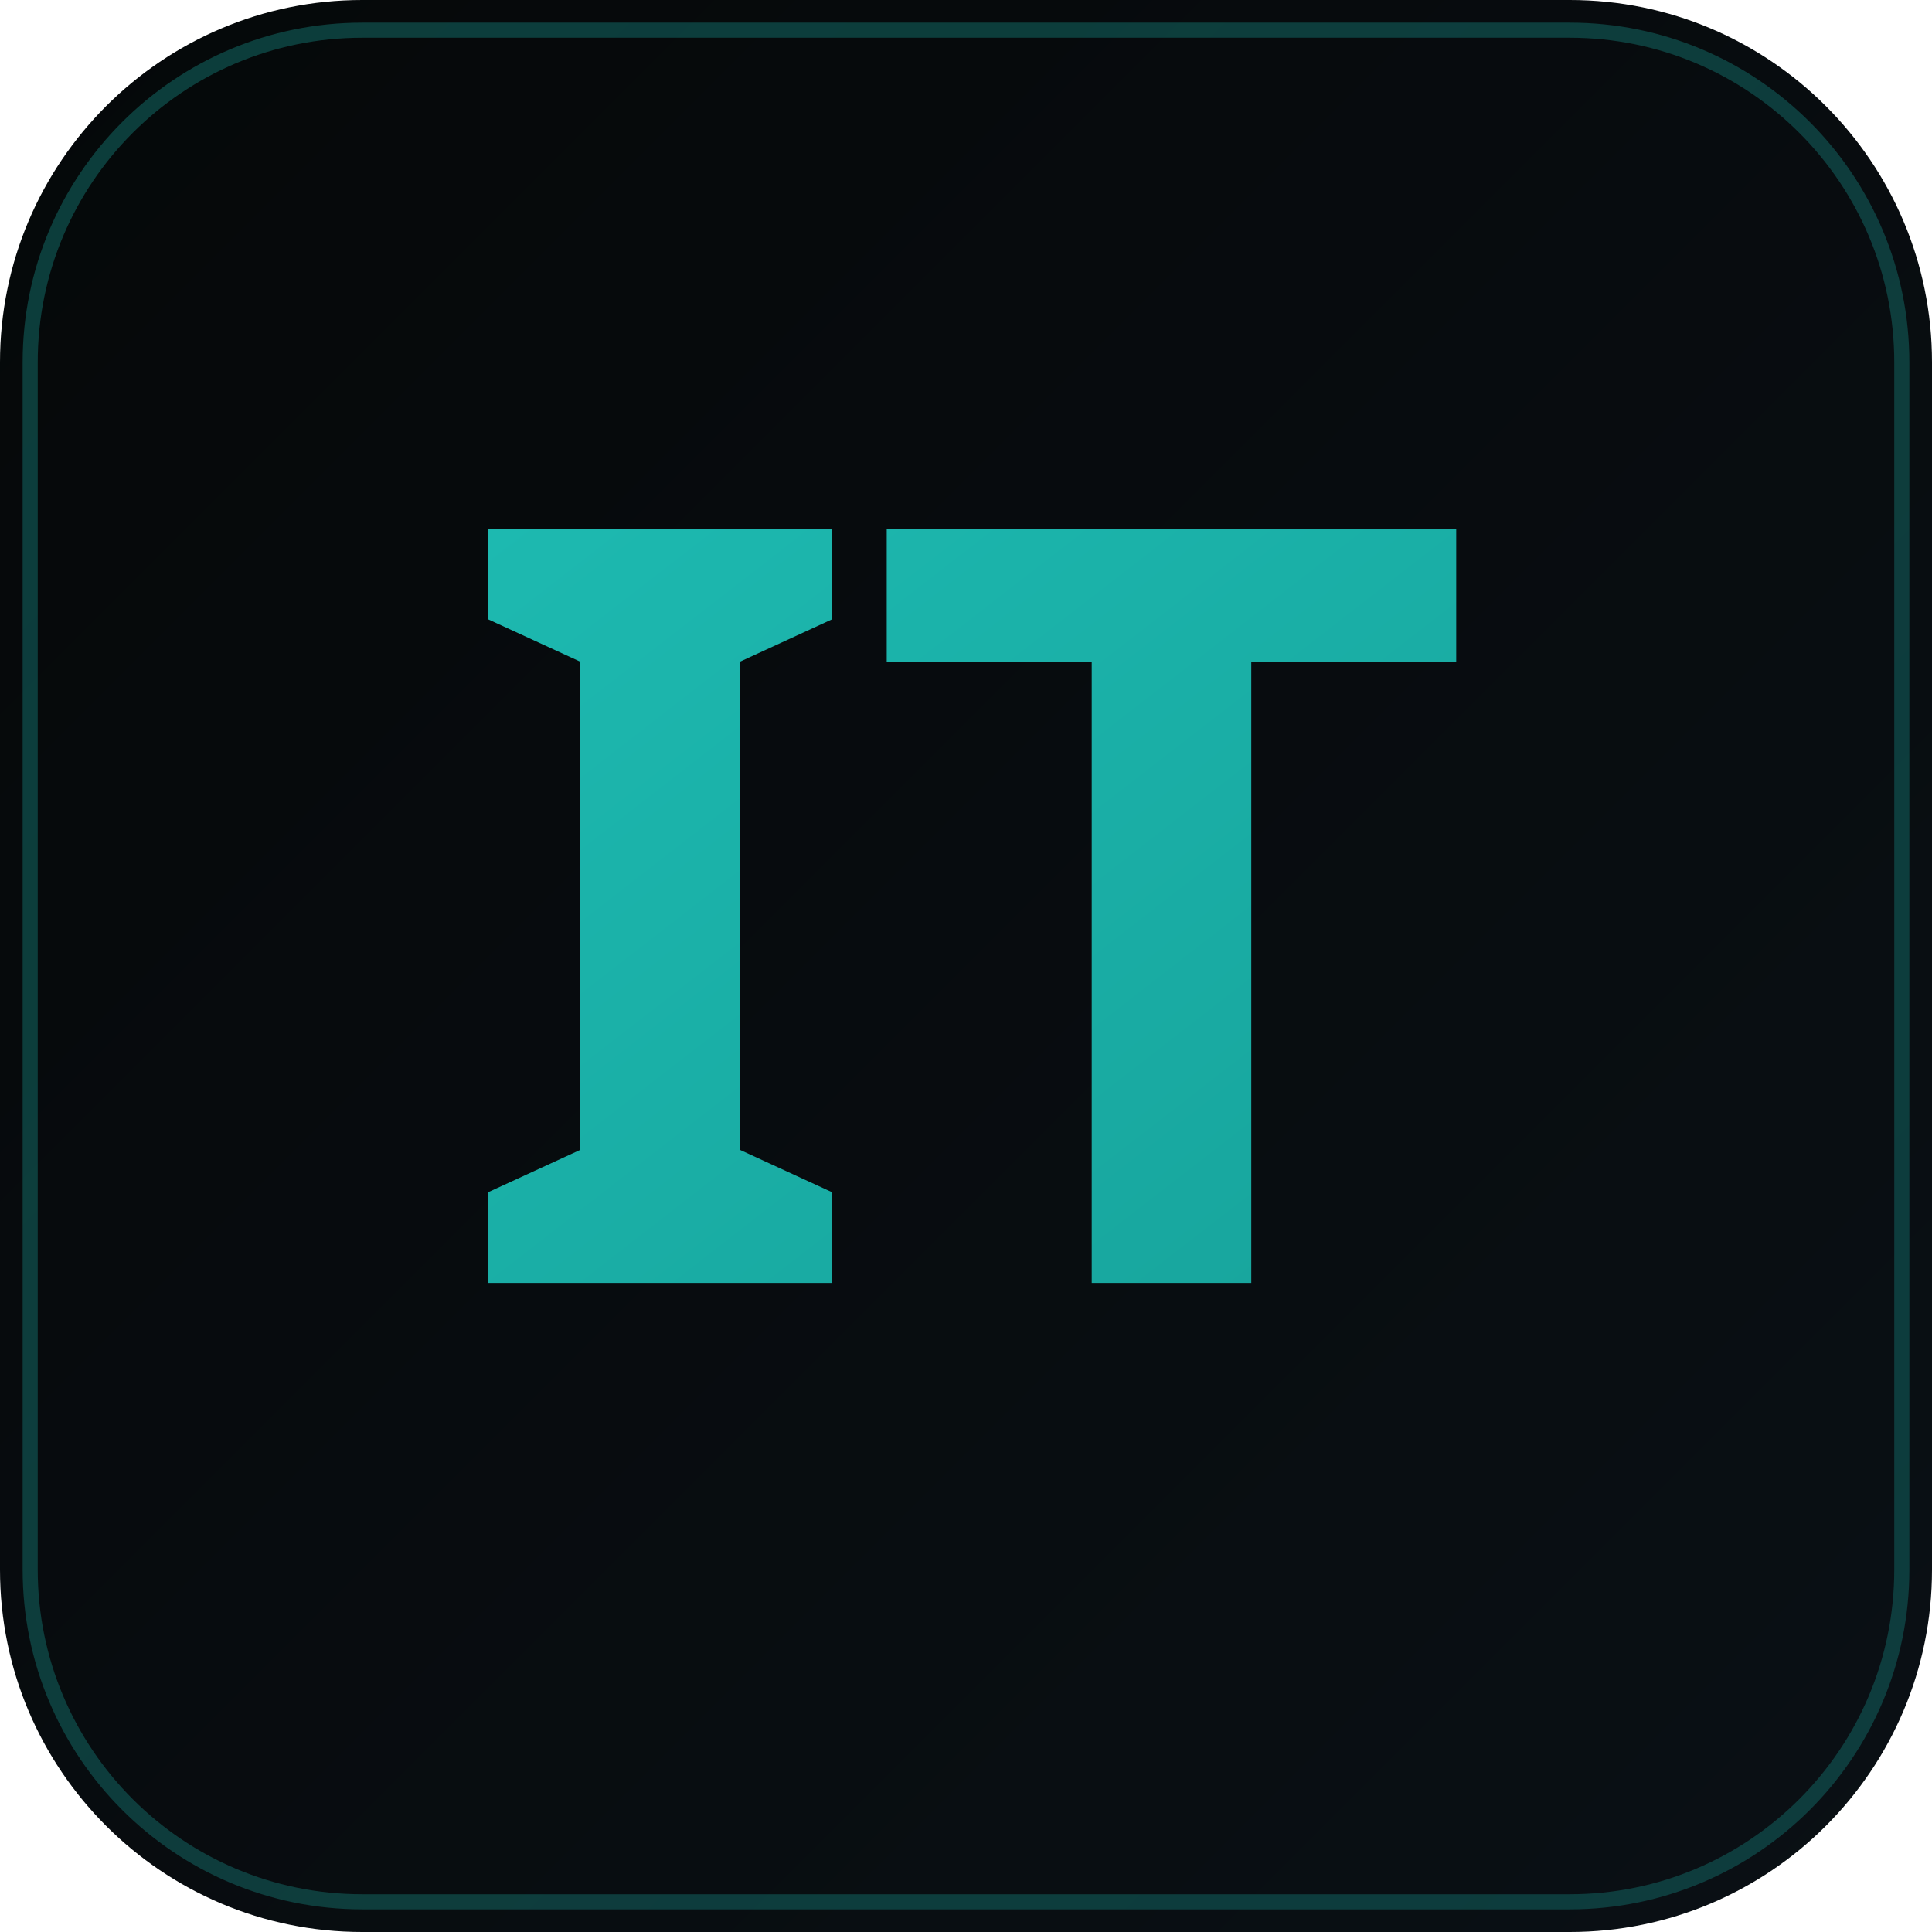
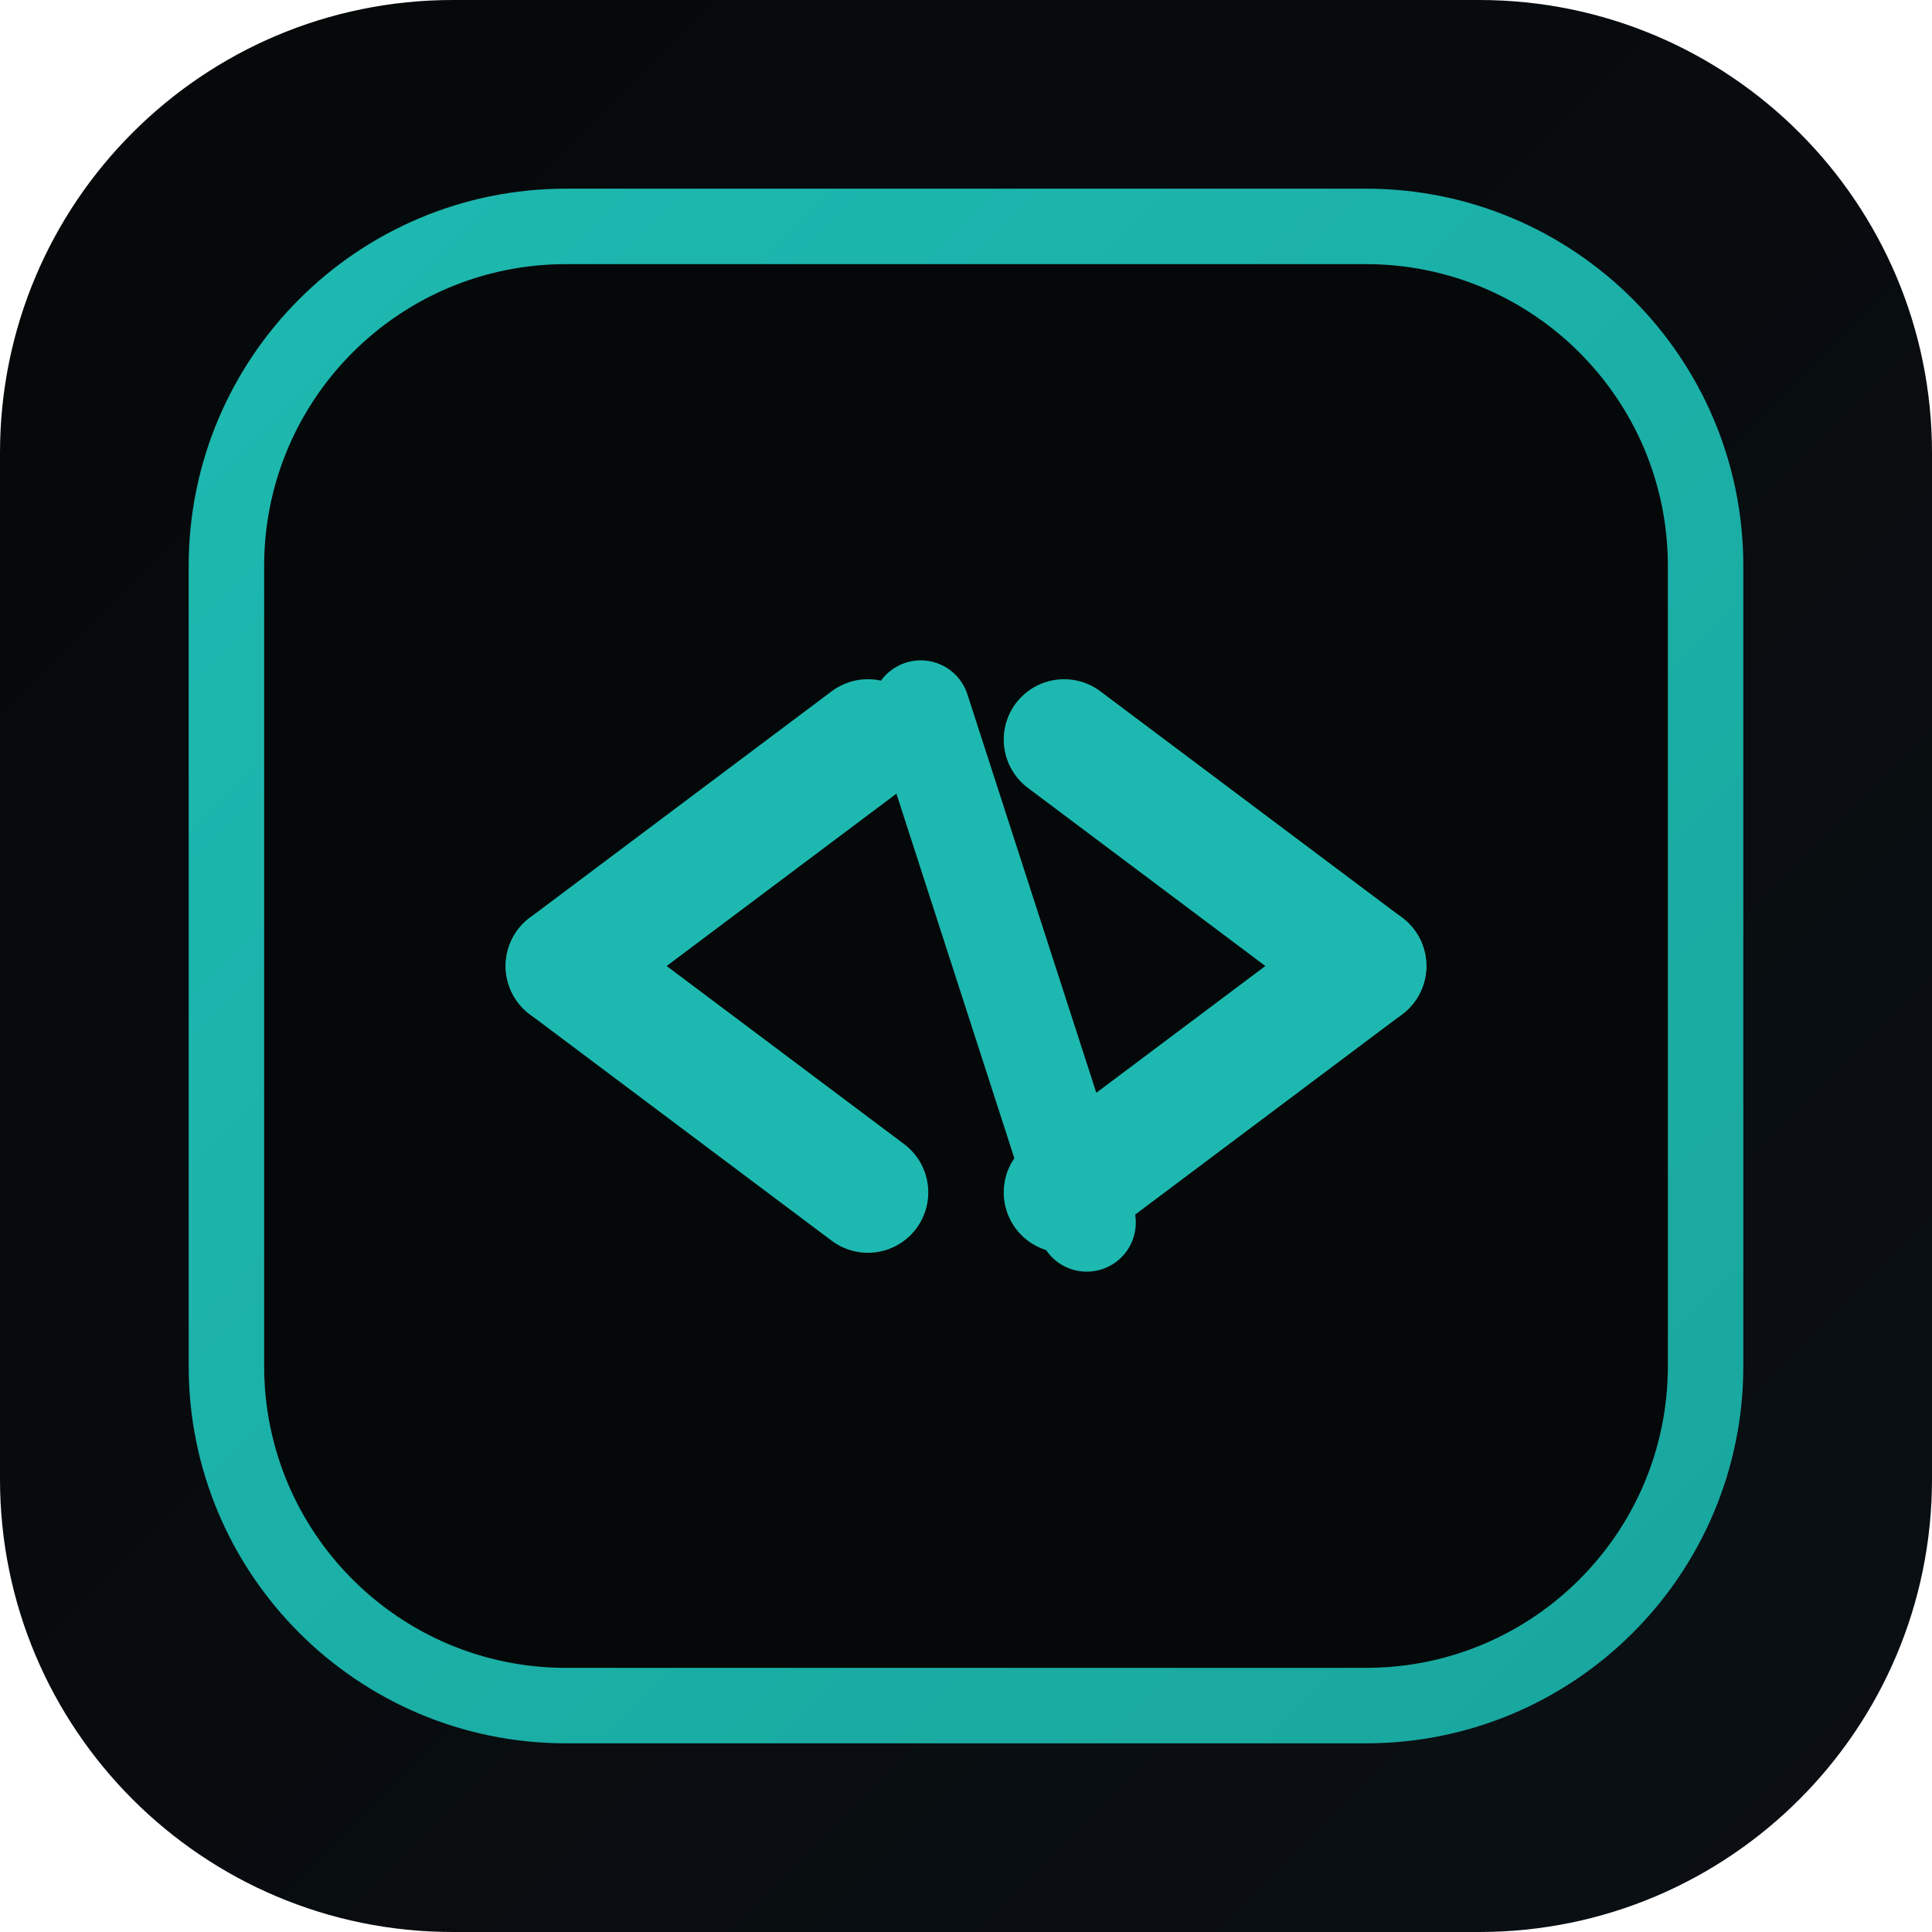
<svg xmlns="http://www.w3.org/2000/svg" width="512" height="512" viewBox="0 0 512 512" fill="none">
  <defs>
    <linearGradient id="bg" x1="0%" y1="0%" x2="100%" y2="100%">
      <stop offset="0%" stop-color="#050809" />
-       <stop offset="100%" stop-color="#0a1015" />
+       <stop offset="100%" stop-color="#0b1015" />
    </linearGradient>
    <linearGradient id="accent" x1="0%" y1="0%" x2="100%" y2="100%">
-       <stop offset="0%" stop-color="#1db9b0" />
-       <stop offset="100%" stop-color="#17a49c" />
+       <stop offset="0%" stop-color="#1DB9B0" />
+       <stop offset="100%" stop-color="#19A79F" />
+     </linearGradient>
+     <linearGradient id="accentSoft" x1="0%" y1="0%" x2="100%" y2="100%">
+       <stop offset="0%" stop-color="#1DB9B0" stop-opacity="0.3" />
+       <stop offset="100%" stop-color="#19A79F" stop-opacity="0.1" />
    </linearGradient>
  </defs>
-   <rect width="512" height="512" rx="96" fill="url(#bg)" />
-   <rect x="8" y="8" width="496" height="496" rx="88" stroke="url(#accent)" stroke-width="4" stroke-opacity="0.3" />
-   <text x="256" y="340" text-anchor="middle" font-family="Arial Black, sans-serif" font-weight="900" font-size="280" fill="url(#accent)">IT</text>
+   <rect width="512" height="512" rx="120" fill="url(#bg)" />
+   <rect x="60" y="60" width="392" height="392" rx="90" fill="#050809" stroke="url(#accent)" stroke-width="20" />
+   <g stroke="#1DB9B0" stroke-linecap="round" stroke-linejoin="round" fill="none">
+     <path d="M150 256 L230 196" stroke-width="32" />
+     <path d="M150 256 L230 316" stroke-width="32" />
+     <path d="M282 196 L362 256" stroke-width="32" />
+     <path d="M282 316 L362 256" stroke-width="32" />
+     <path d="M244 188 L288 324" stroke-width="26" />
+   </g>
</svg>
